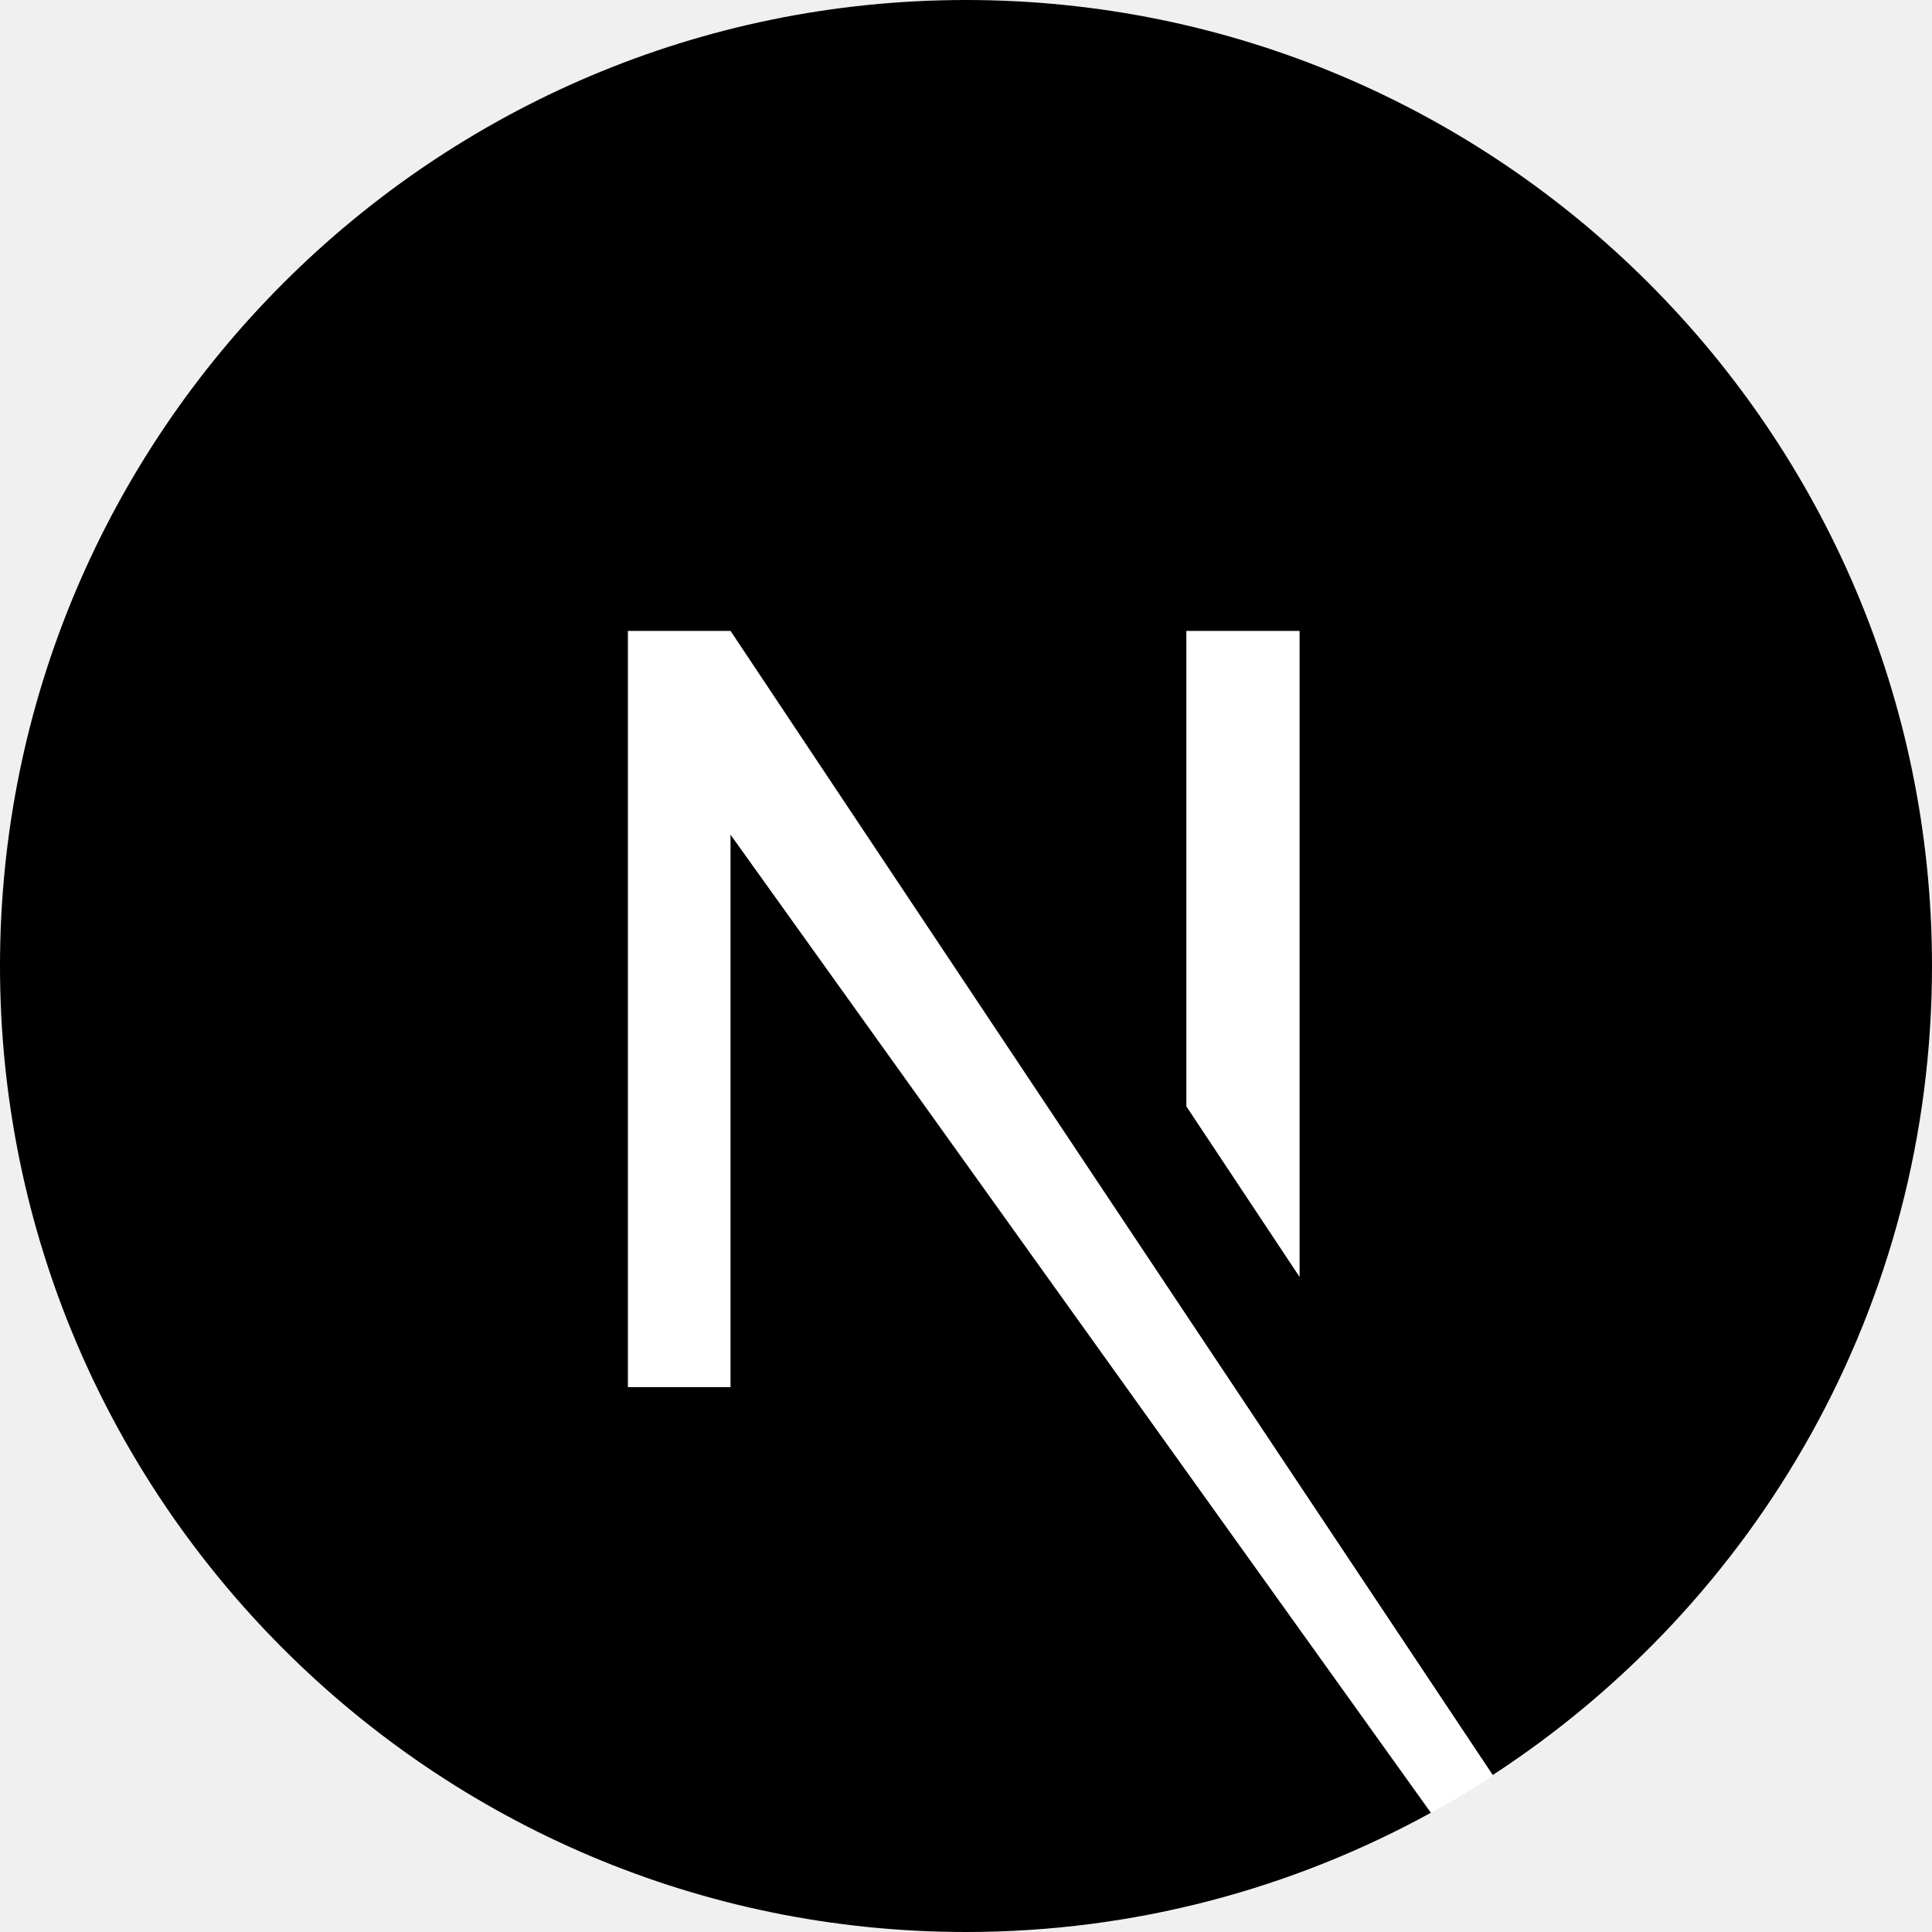
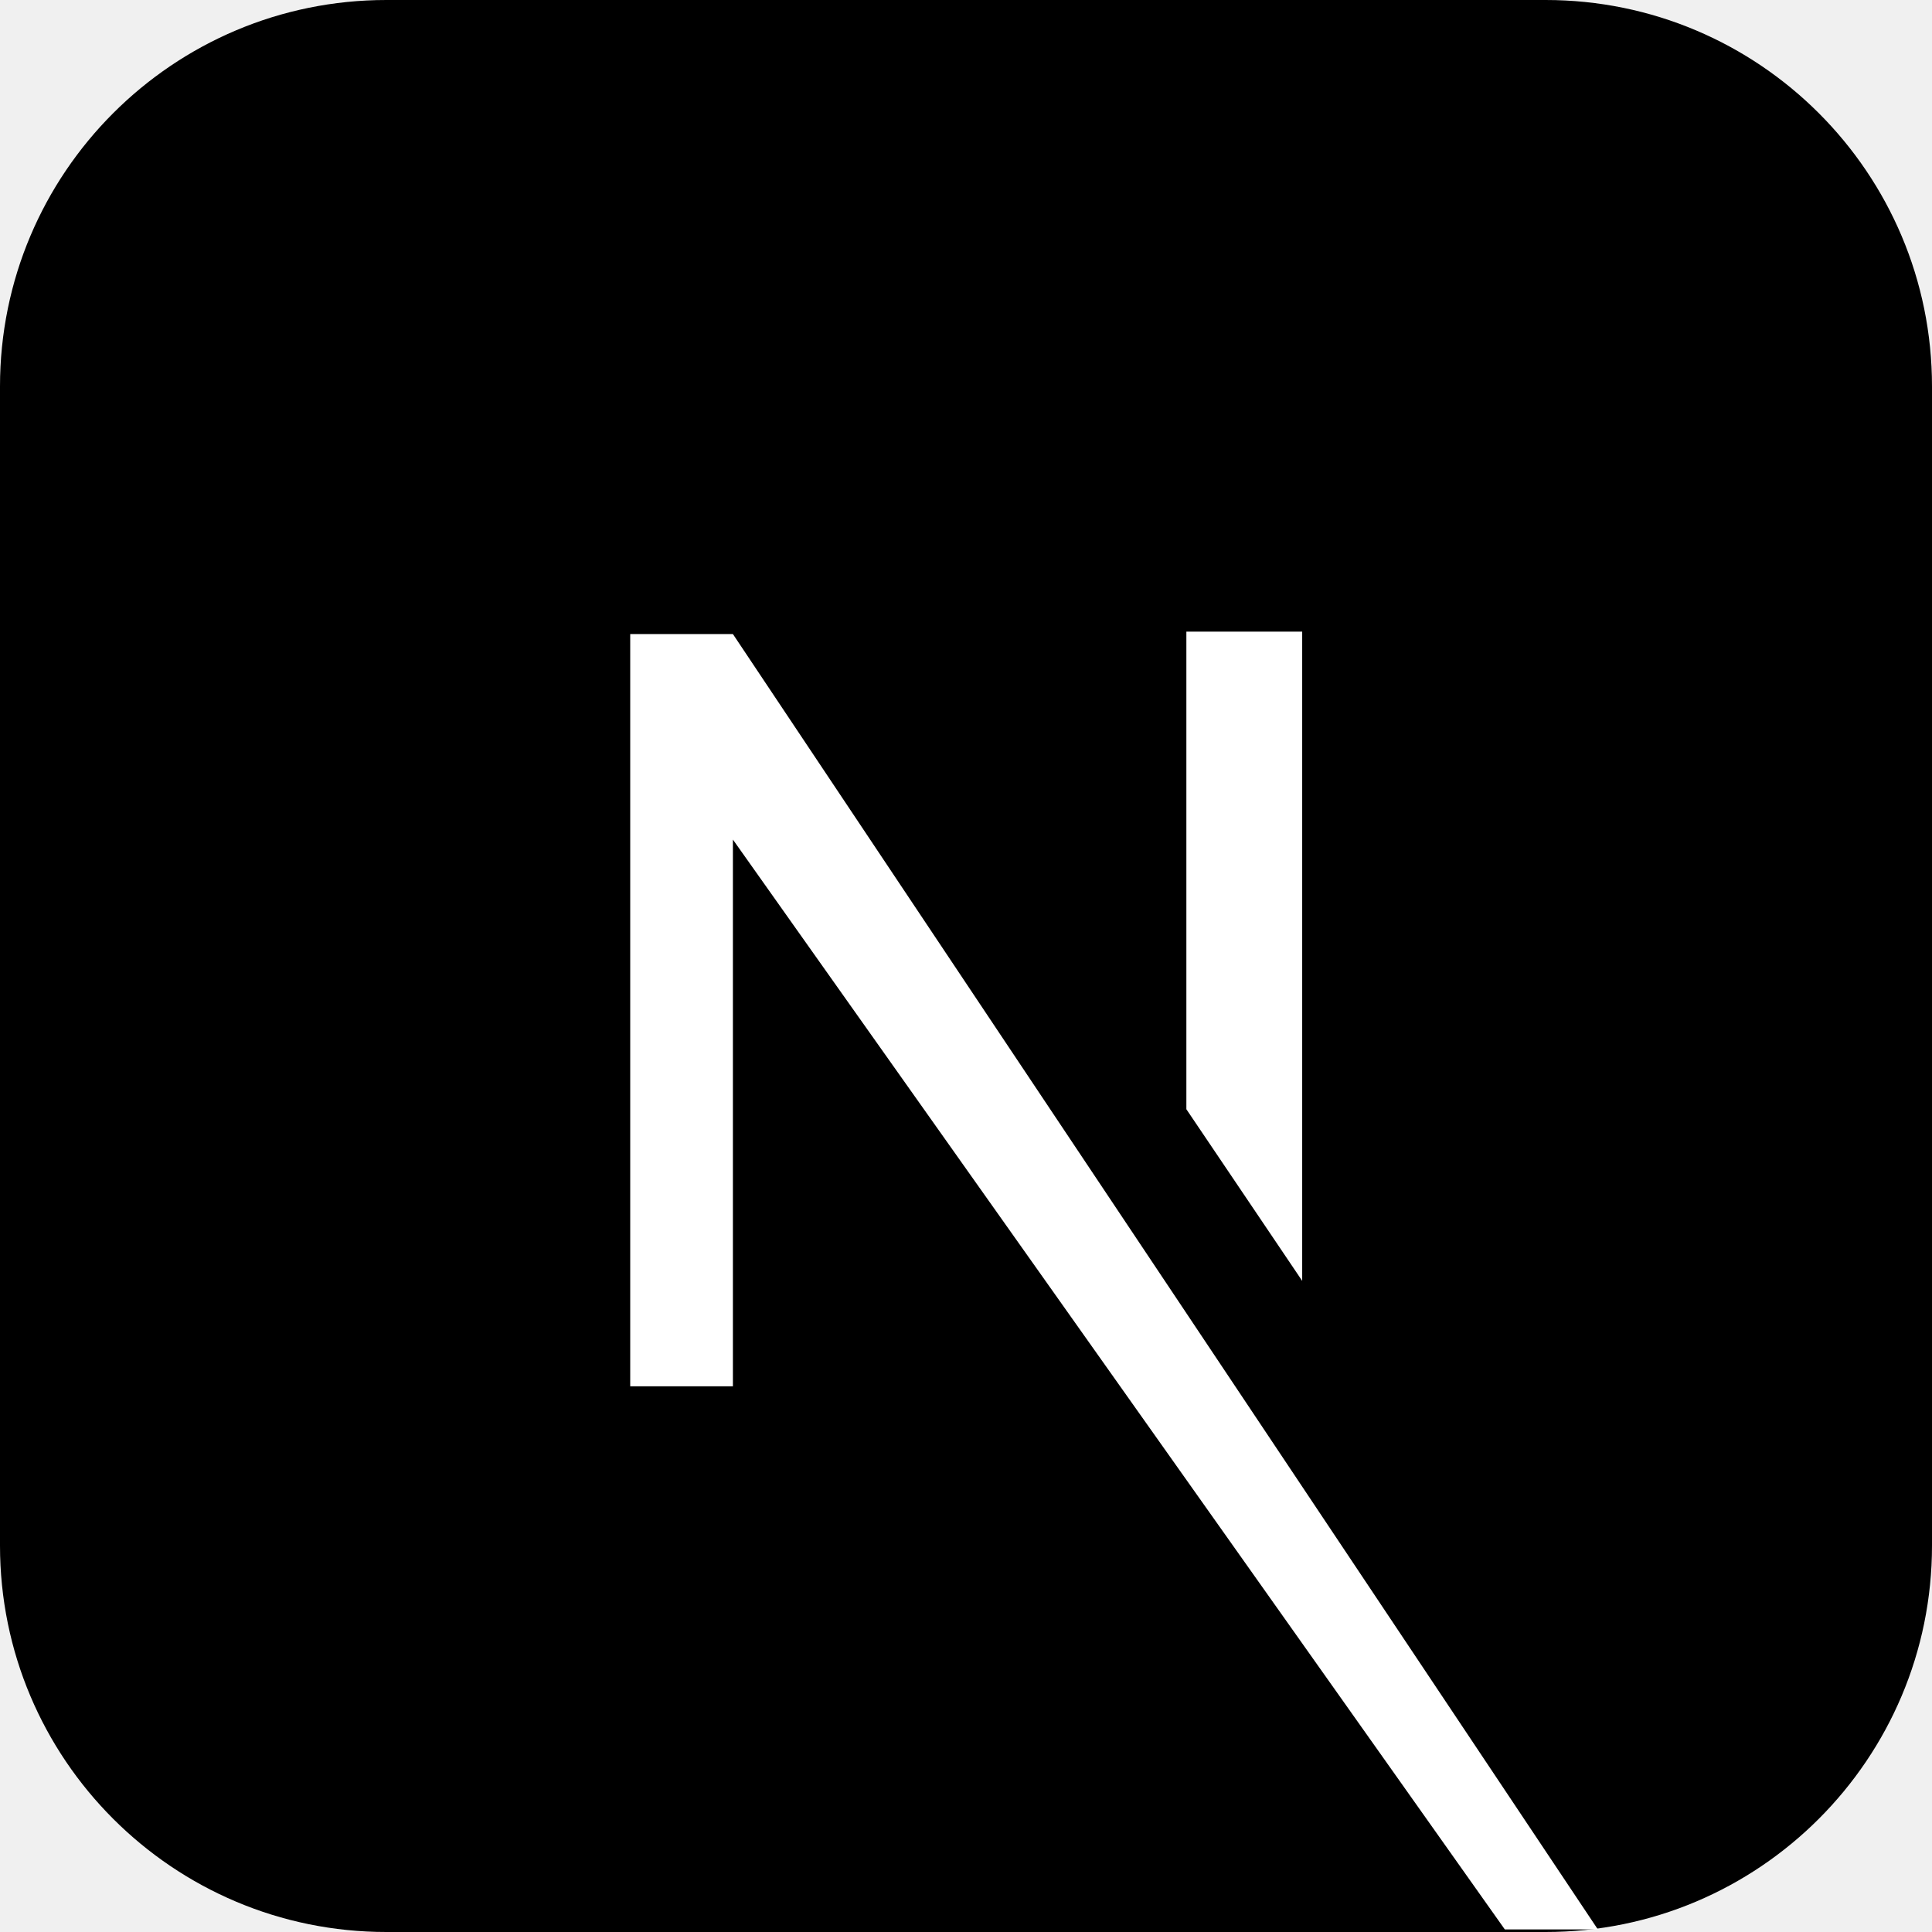
- <svg xmlns="http://www.w3.org/2000/svg" width="100" height="100" viewBox="0 0 100 100" fill="none">
-   <g clipPath="url(#clip0_826_6896)">
-     <rect width="100" height="100" rx="50" fill="white" />
-     <path d="M50 0C22.422 0 0 22.422 0 50C0 77.578 22.422 100 50 100C58.75 100 66.953 97.734 74.062 93.828L37.812 43.203V71.797H32.5V32.656H37.812L77.266 91.875C90.938 82.969 100 67.578 100 50C100 22.422 77.578 0 50 0ZM67.266 66.094L61.406 57.266V32.656H67.266V66.094Z" fill="black" />
-   </g>
-   <defs>
-     <clipPath id="clip0_826_6896">
-       <rect width="100" height="100" rx="50" fill="white" />
-     </clipPath>
-   </defs>
+ <svg xmlns="http://www.w3.org/2000/svg" width="80" height="80" viewBox="0 0 80 80" fill="none">
+   <rect width="80" height="80" rx="16" fill="black" />
+   <path d="M49.125 45.931V26.154H53.921V53.038L49.125 45.931Z" fill="white" />
+   <path d="M26.096 57.404V26.255H30.348L66.164 79.893H62.311L30.348 34.765V57.404H26.096Z" fill="white" />
</svg>
